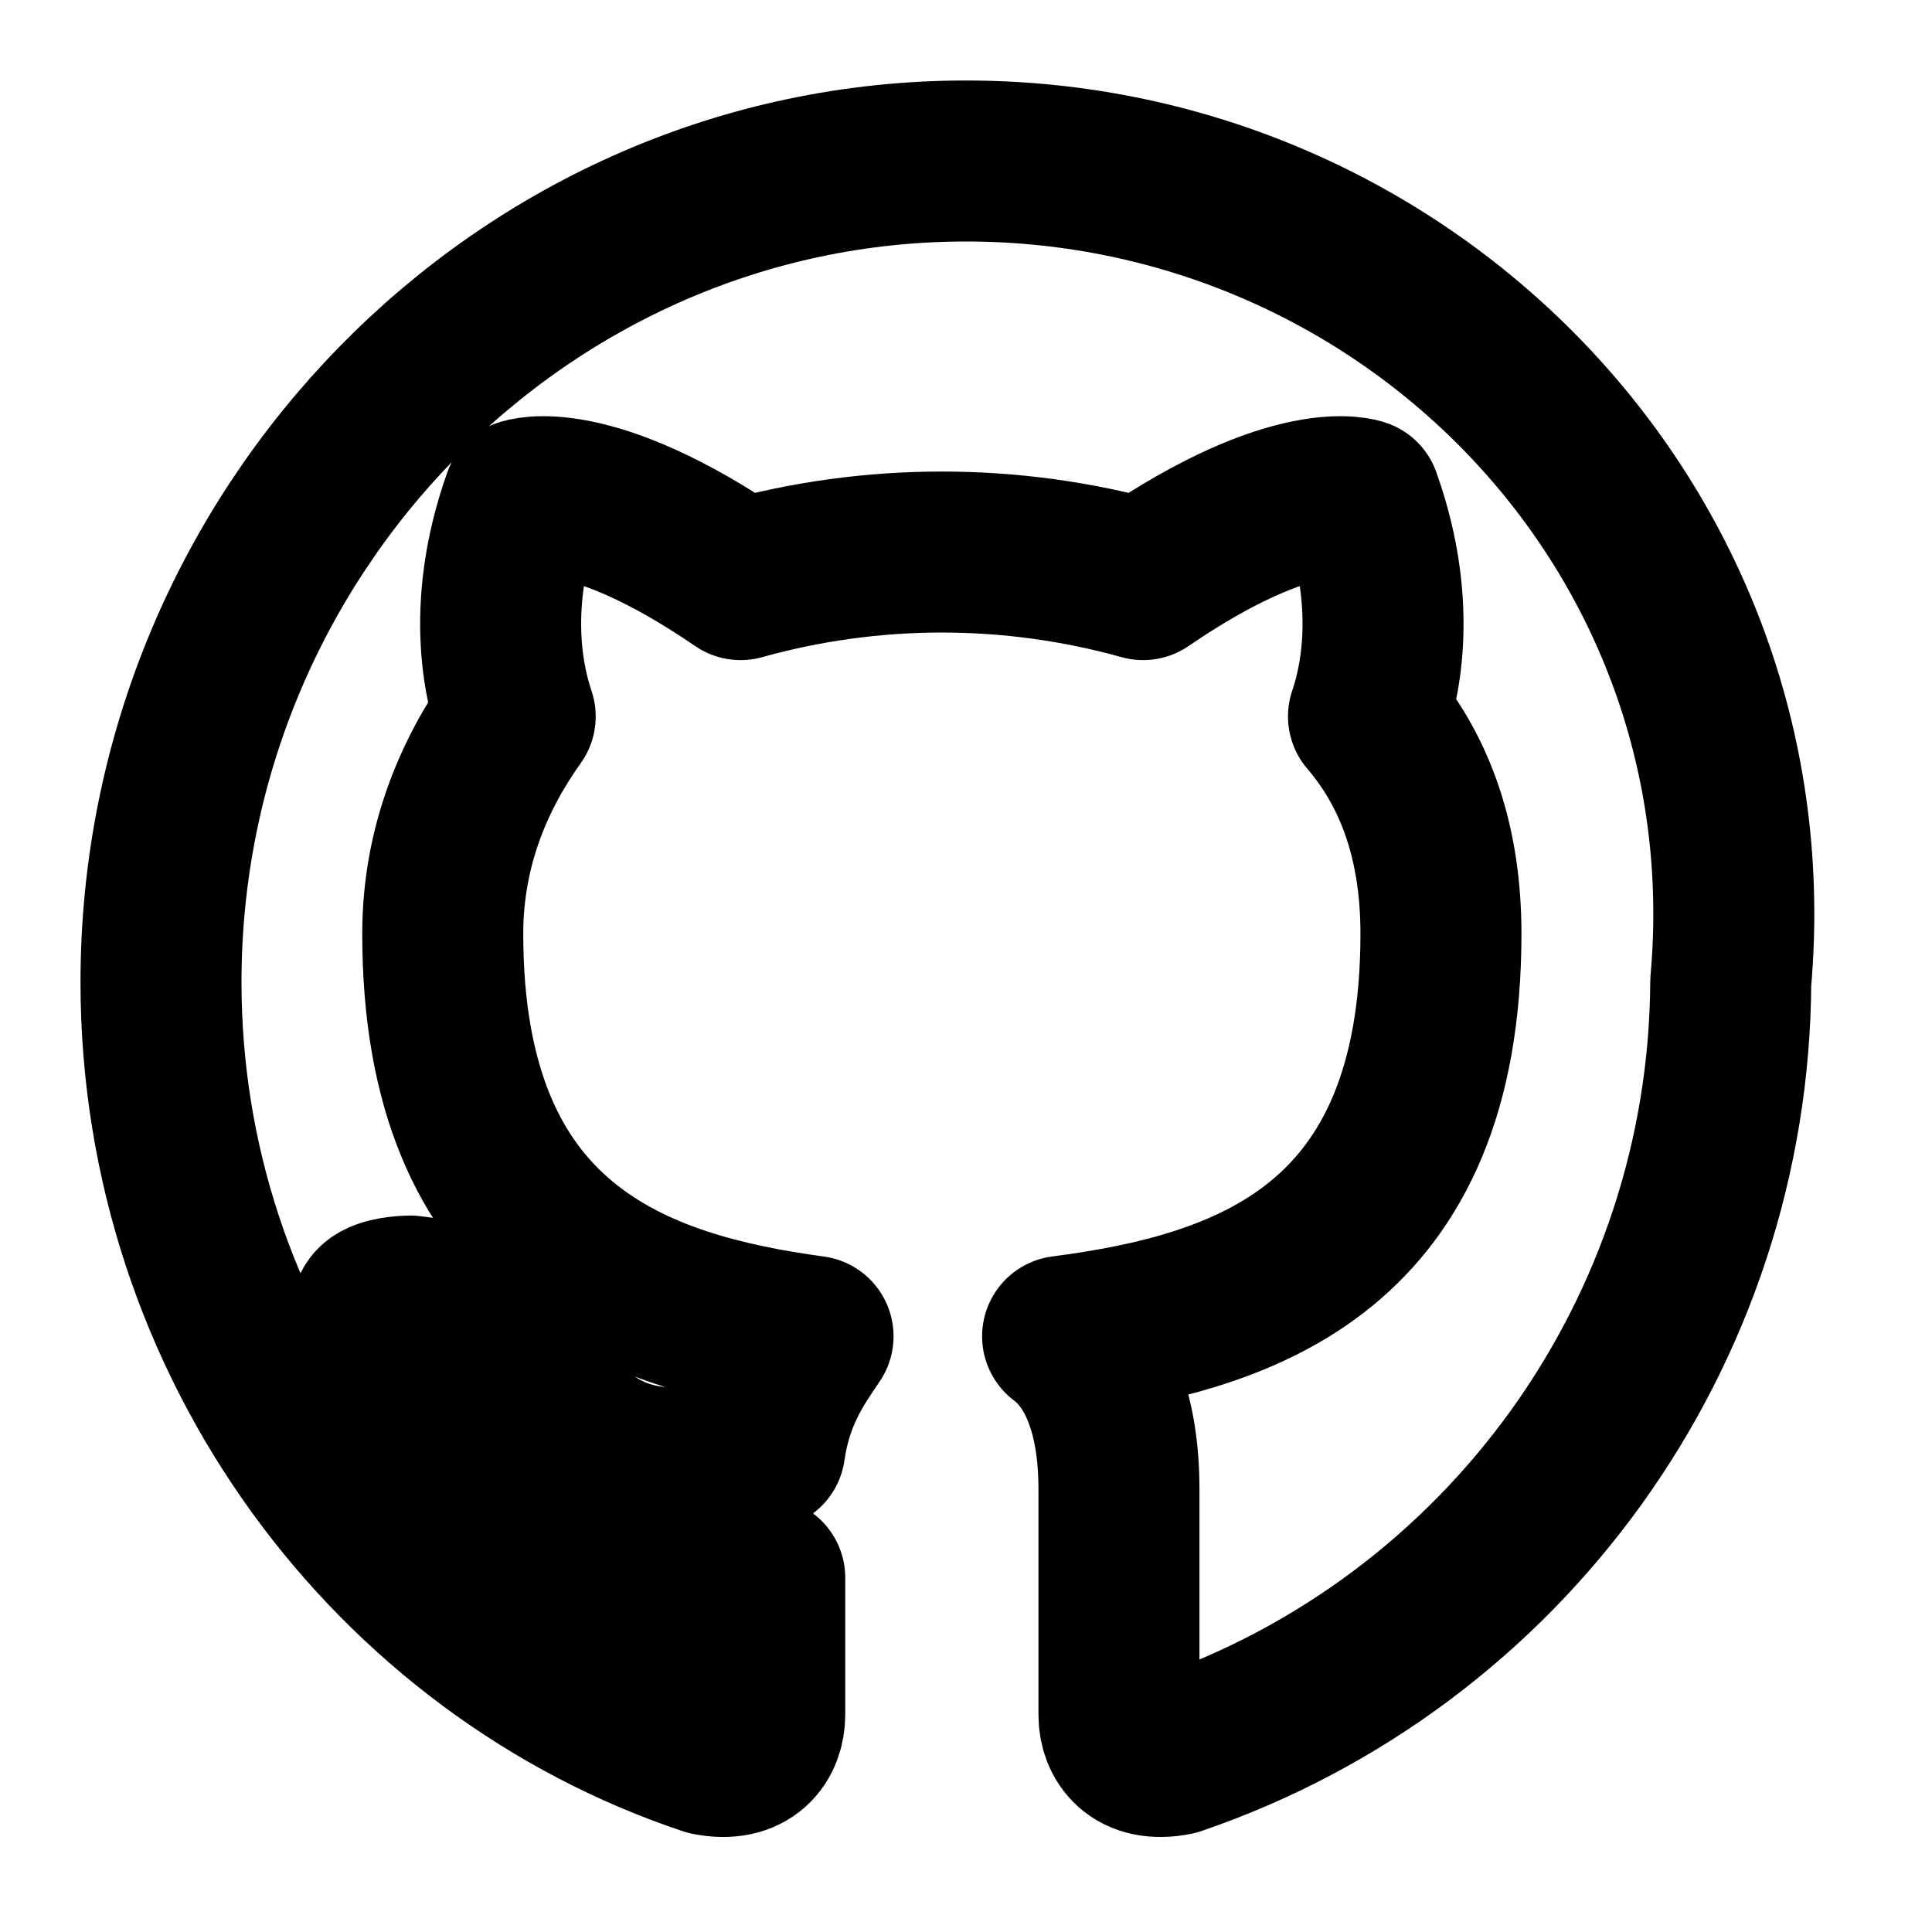
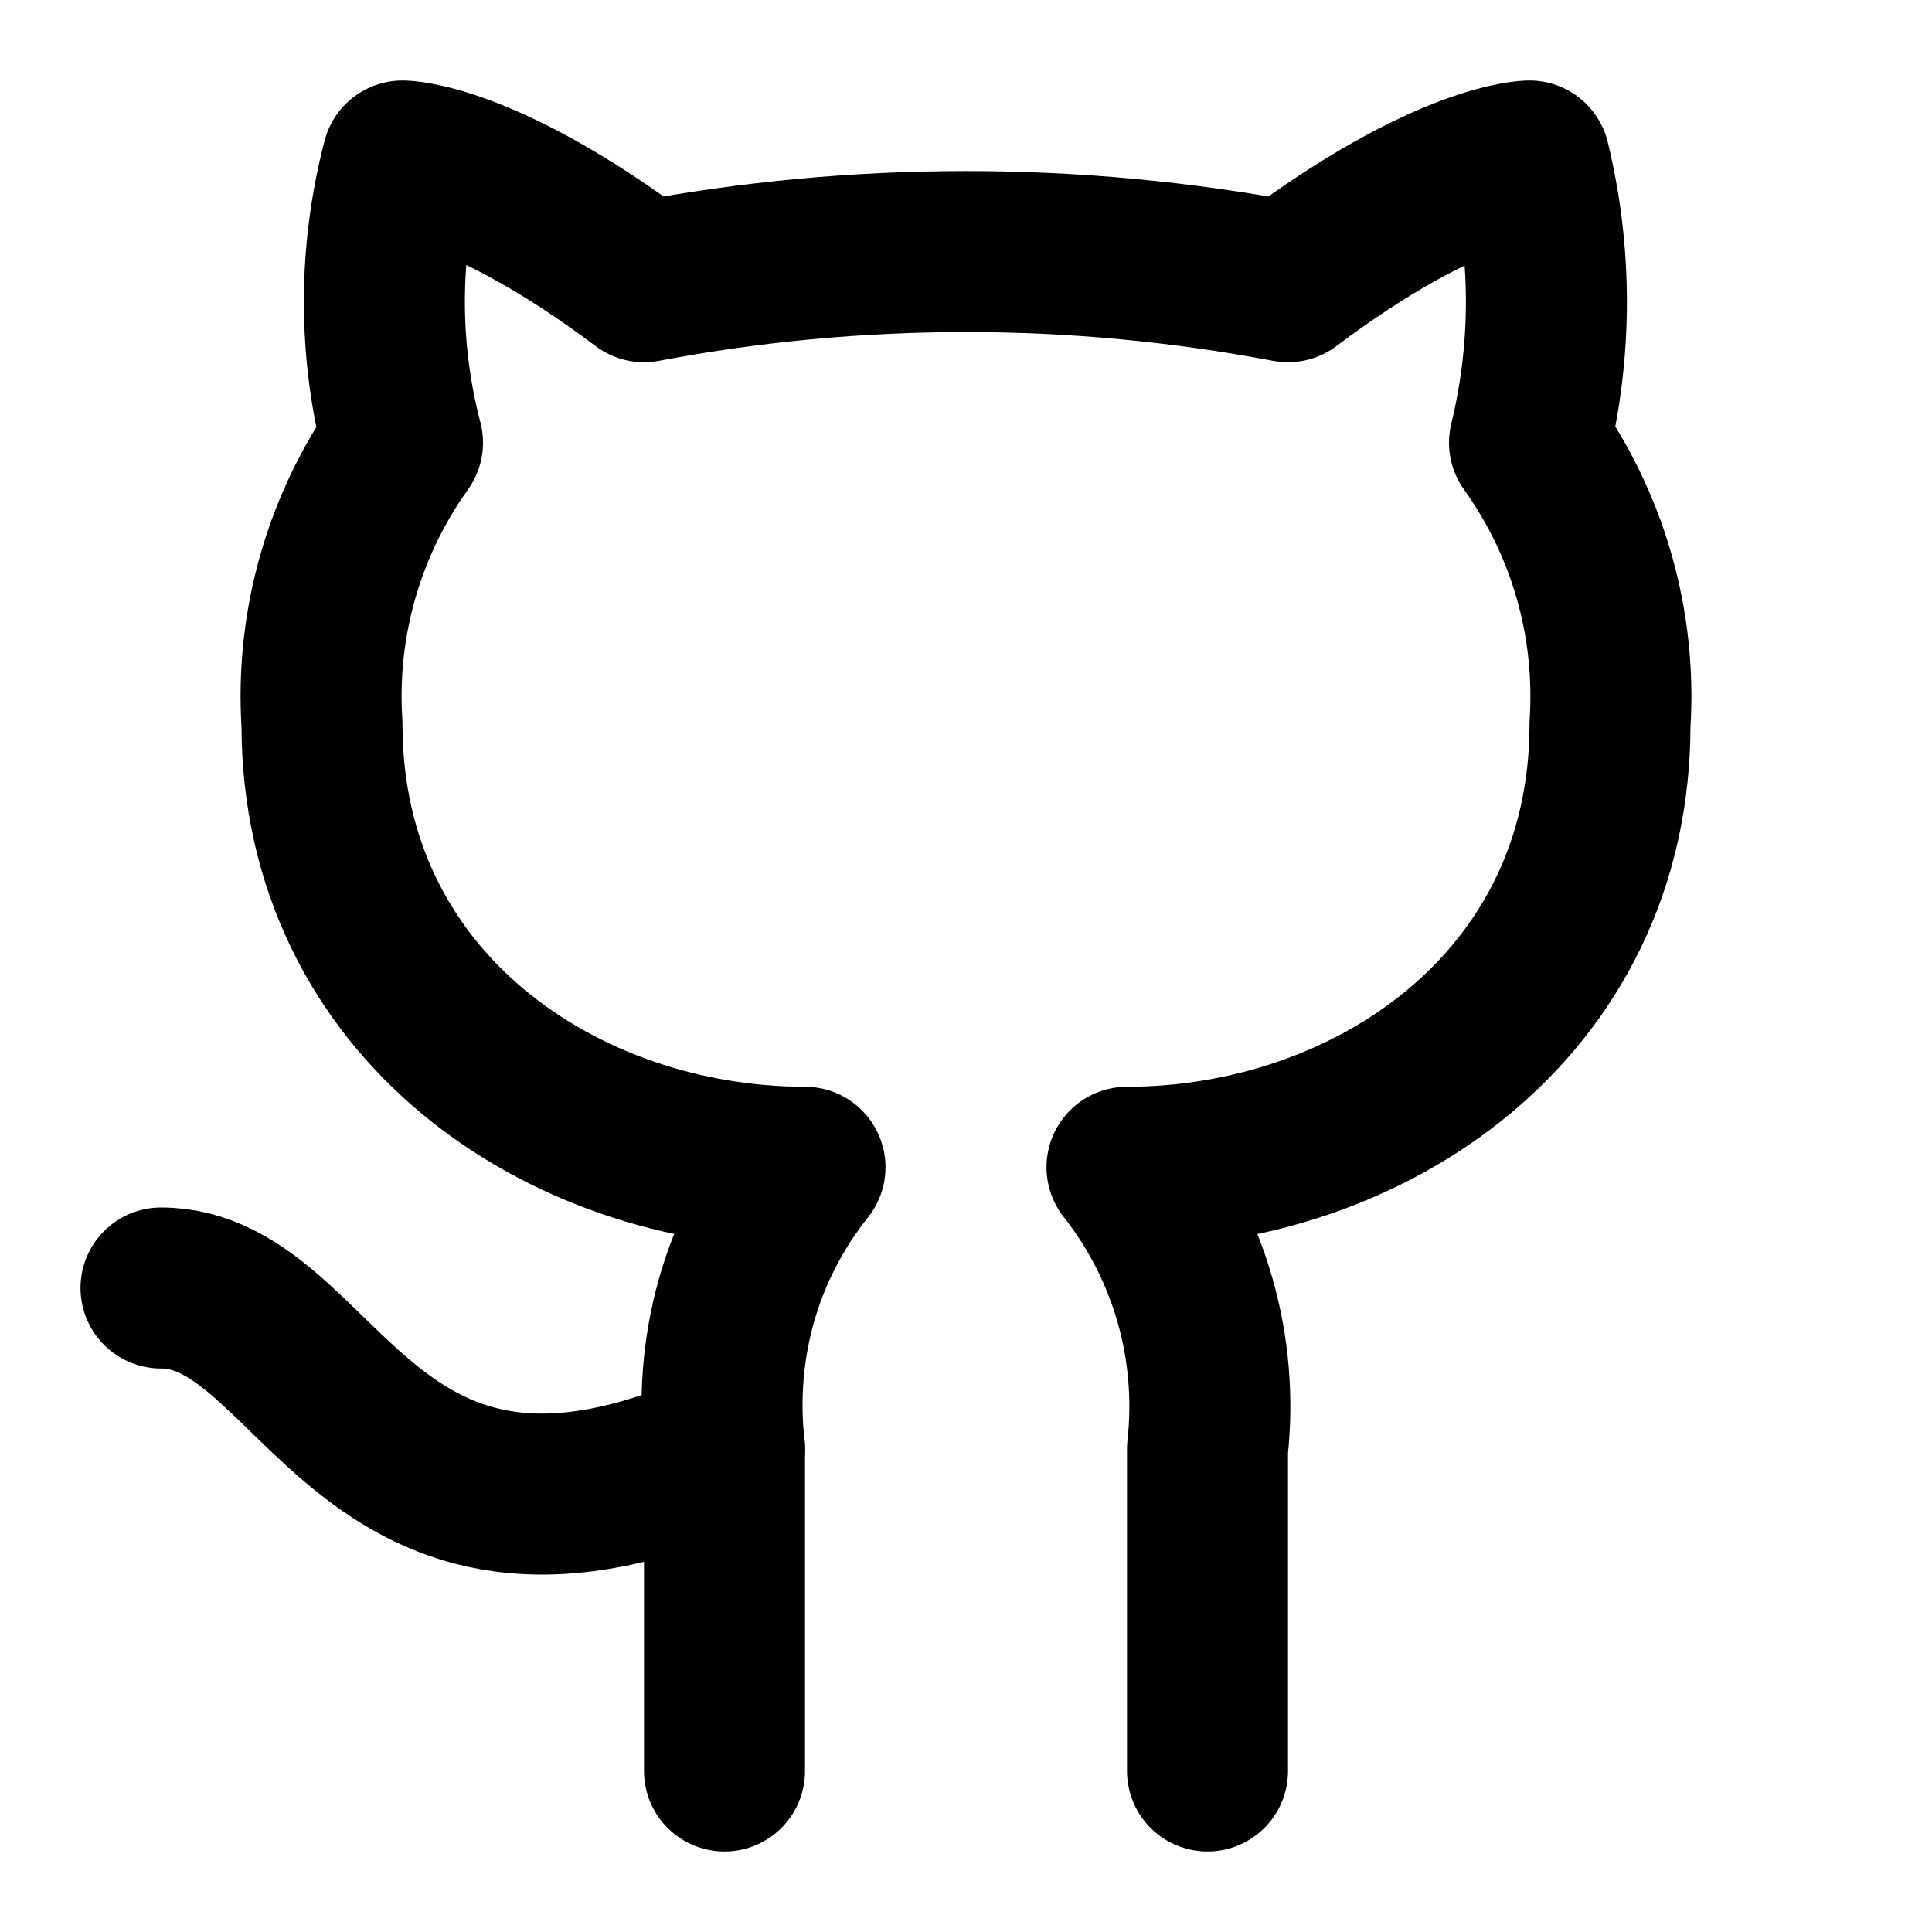
- <svg xmlns="http://www.w3.org/2000/svg" viewBox="0 0 24 24" fill="none" stroke="currentColor" stroke-width="2" stroke-linecap="round" stroke-linejoin="round" aria-hidden="true">
-   <path d="M12 2C6.5 2 2 6.6 2 12.2c0 4.5 2.9 8.3 6.8 9.6.5.1.7-.2.7-.5v-1.7c-2.8.6-3.4-1.4-3.4-1.4-.4-1.2-1.1-1.5-1.1-1.5-.9-.6.1-.6.1-.6 1 .1 1.5 1 1.5 1 .9 1.6 2.3 1.1 2.9.9.1-.7.4-1.1.6-1.4-2.2-.3-4.6-1.1-4.6-5 0-1.1.4-2 .9-2.7-.1-.3-.4-1.3.1-2.7 0 0 .8-.3 2.7 1a9.3 9.3 0 015 0c1.9-1.3 2.7-1 2.7-1 .5 1.4.2 2.4.1 2.7.6.7.9 1.6.9 2.7 0 3.9-2.4 4.7-4.7 5 .4.3.7.9.7 1.9v2.8c0 .3.2.6.7.5a10.2 10.2 0 006.9-9.6C22 6.6 17.5 2 12 2z" />
+ <svg xmlns="http://www.w3.org/2000/svg" width="24" height="24" viewBox="0 0 24 24" fill="none" stroke="currentColor" stroke-width="2" stroke-linecap="round" stroke-linejoin="round">
+   <path d="M15 22v-4a4.8 4.8 0 0 0-1-3.5c3 0 6-2 6-5.5.08-1.25-.27-2.48-1-3.5.28-1.15.28-2.35 0-3.5 0 0-1 0-3 1.5-2.64-.5-5.36-.5-8 0C6 2 5 2 5 2c-.3 1.15-.3 2.35 0 3.5A5.403 5.403 0 0 0 4 9c0 3.5 3 5.5 6 5.5-.39.49-.68 1.05-.85 1.65-.17.6-.22 1.23-.15 1.85v4" />
+   <path d="M9 18c-4.51 2-5-2-7-2" />
</svg>
